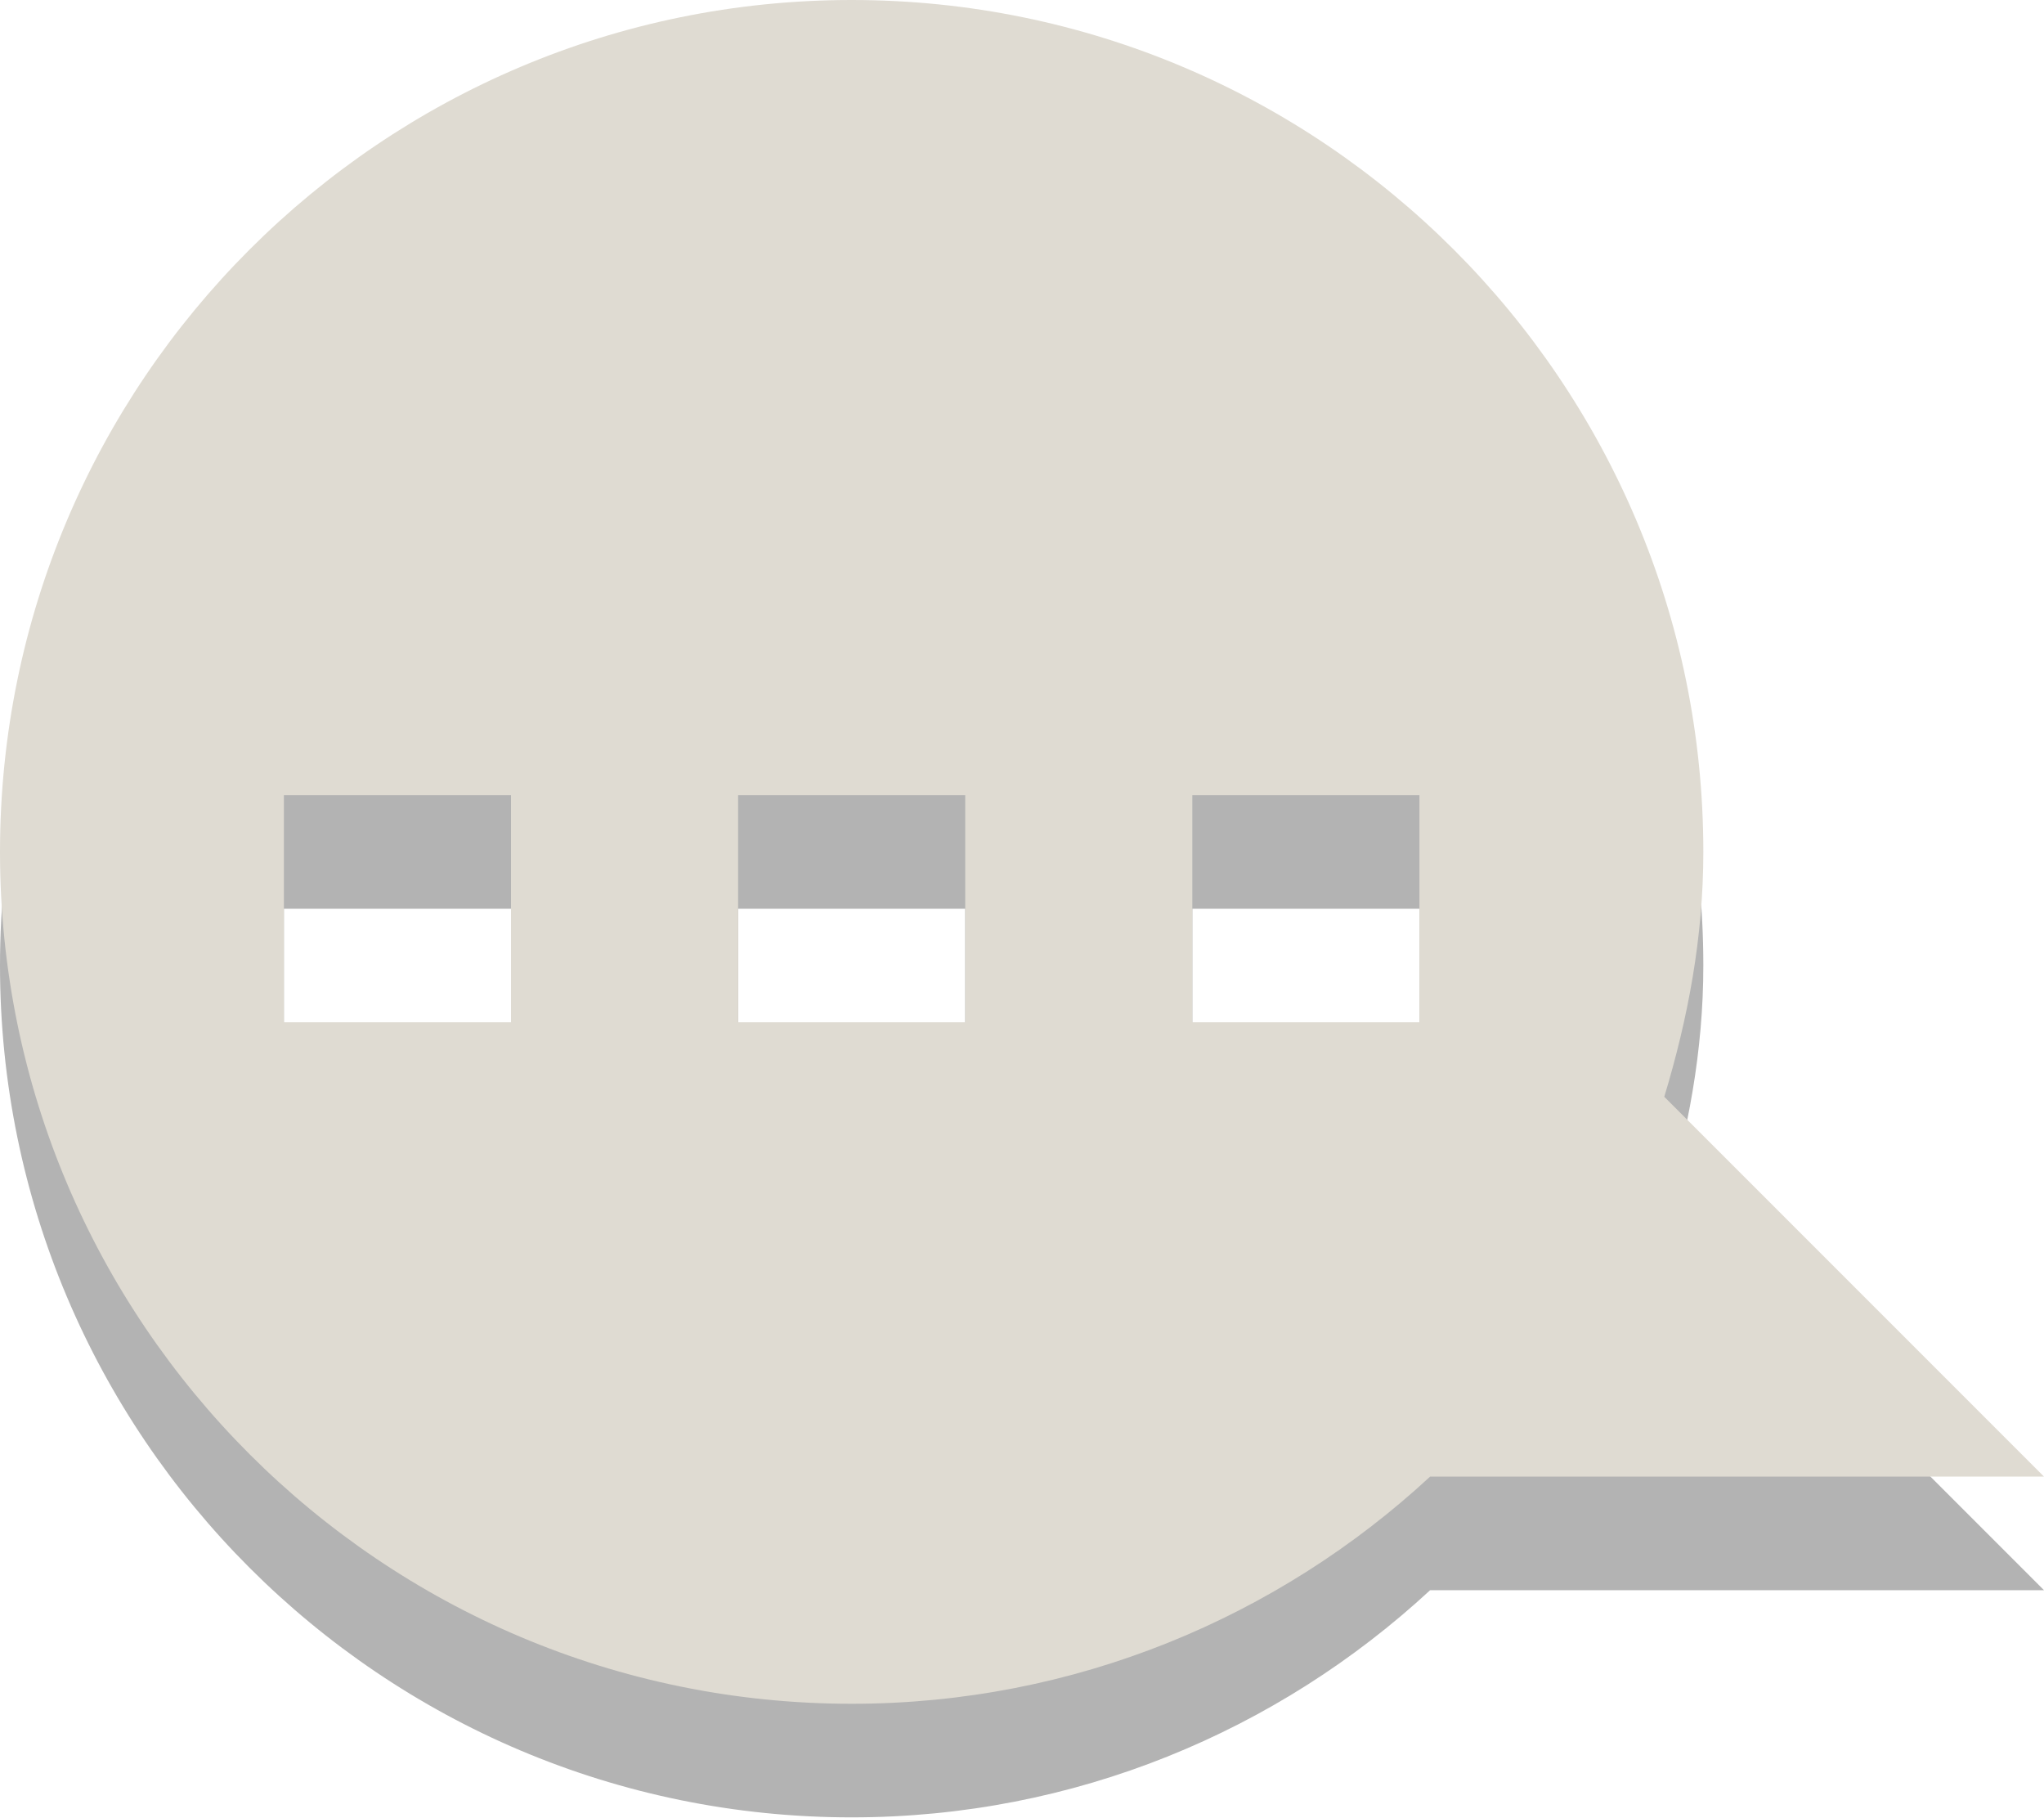
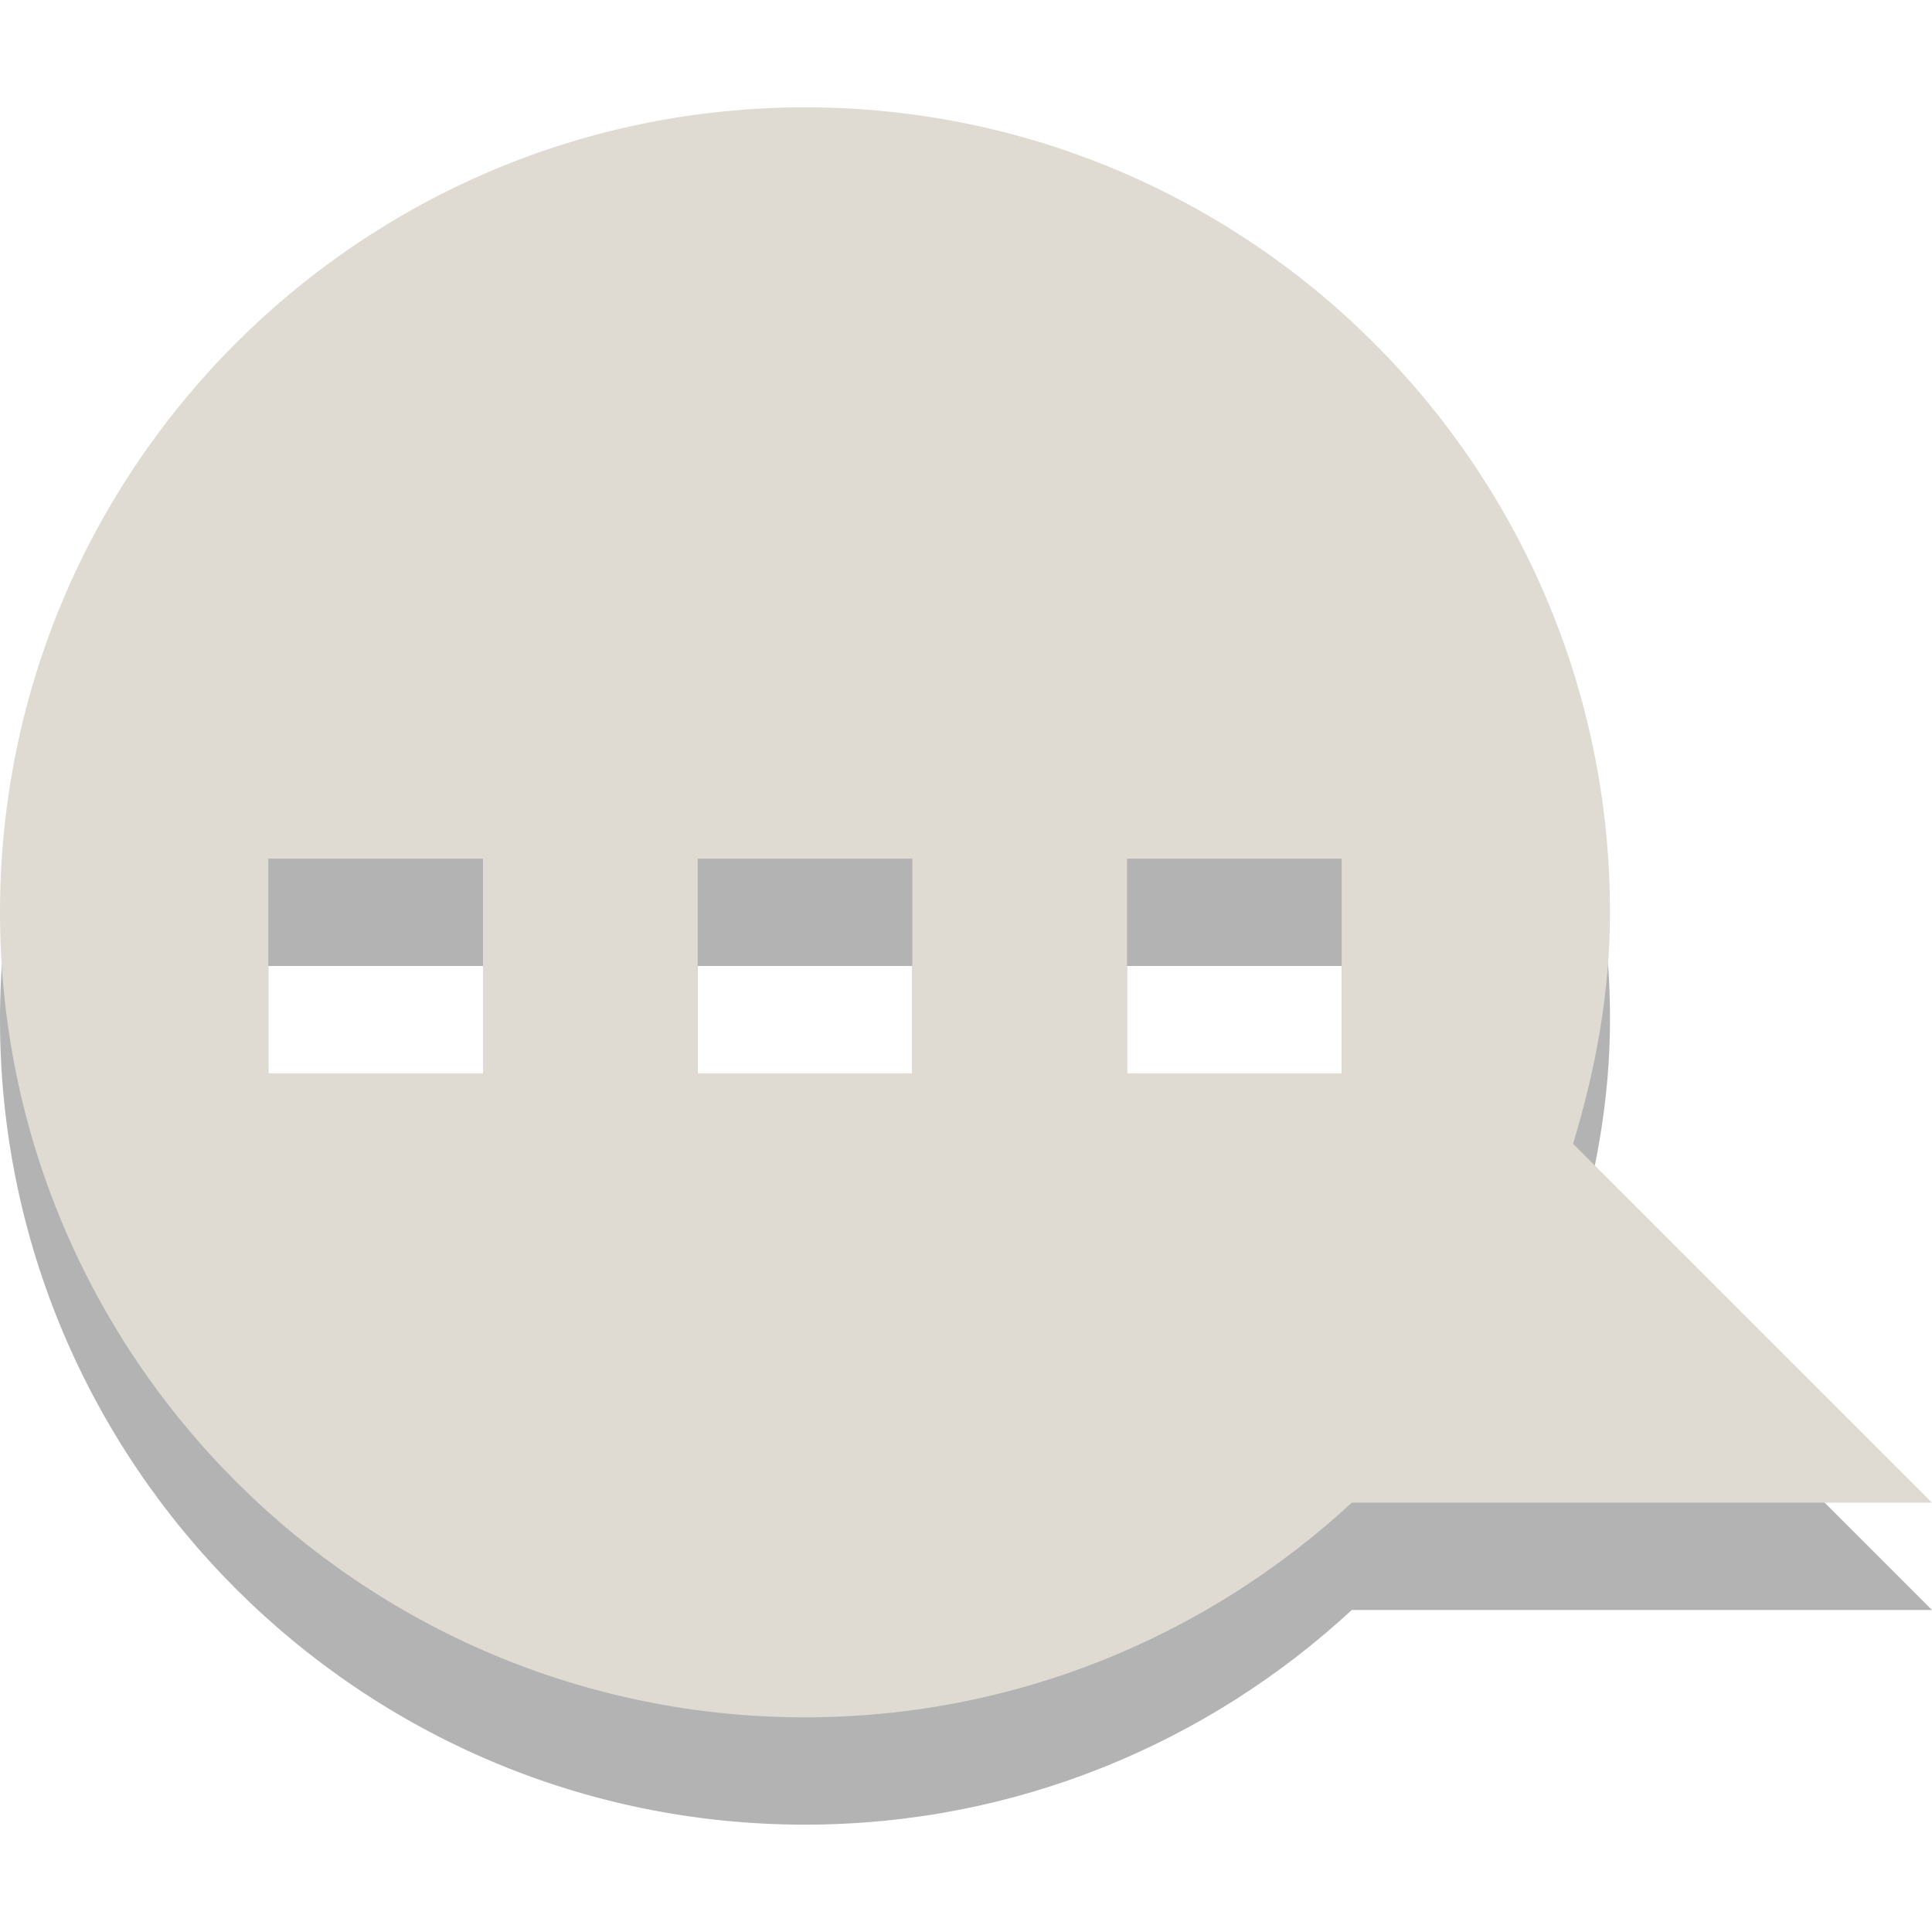
- <svg xmlns="http://www.w3.org/2000/svg" version="1.0" width="18" height="16" id="svg2816" style="display:inline">
+ <svg xmlns="http://www.w3.org/2000/svg" style="display:inline" id="svg2816" height="16" width="16" version="1.0">
  <defs id="defs2818" />
-   <path style="opacity:0.3;fill:#000000;fill-opacity:1;fill-rule:evenodd;stroke:none;stroke-width:1;marker:none;visibility:visible;display:inline;overflow:visible;enable-background:accumulate" d="M 7.5,1 C 3.36,1 1e-7,4.36 0,8.5 0,12.64 3.36,16 7.5,16 c 1.965,0 3.756,-0.762 5.094,-2 L 18,14 14.656,10.656 C 14.864,9.969 15,9.255 15,8.5 15,4.36 11.64,1 7.5,1 z m -5,7 2,0 0,2 -2,0 0,-2 z m 4,0 2,0 0,2 -2,0 0,-2 z m 4,0 2,0 0,2 -2,0 0,-2 z" id="path2396-2" />
-   <path style="fill:#dfdbd2;fill-opacity:1;fill-rule:evenodd;stroke:none;stroke-width:1;marker:none;visibility:visible;display:inline;overflow:visible;enable-background:accumulate" d="M 7.5,0 C 3.36,0 1e-7,3.36 0,7.5 0,11.64 3.36,15 7.5,15 c 1.965,0 3.756,-0.762 5.094,-2 L 18,13 14.656,9.656 C 14.864,8.969 15,8.255 15,7.5 15,3.36 11.64,1e-7 7.5,0 z m -5,7 2,0 0,2 -2,0 0,-2 z m 4,0 2,0 0,2 -2,0 0,-2 z m 4,0 2,0 0,2 -2,0 0,-2 z" id="path2396" />
+   <g transform="matrix(0.8888889,0,0,0.8888889,-1.0000001e-8,0.8888889)" id="g1409">
+     <path style="display:inline;overflow:visible;visibility:visible;opacity:0.3;fill:#000000;fill-opacity:1;fill-rule:evenodd;stroke:none;stroke-width:1;marker:none;enable-background:accumulate" d="M 7.5,1 C 3.36,1 1e-7,4.36 0,8.5 0,12.64 3.36,16 7.5,16 c 1.965,0 3.756,-0.762 5.094,-2 H 18 L 14.656,10.656 C 14.864,9.969 15,9.255 15,8.5 15,4.36 11.64,1 7.5,1 Z m -5,7 h 2 v 2 h -2 z m 4,0 h 2 v 2 h -2 z m 4,0 h 2 v 2 h -2 z" id="path2396-2" />
+     <path style="display:inline;overflow:visible;visibility:visible;fill:#dfdbd2;fill-opacity:1;fill-rule:evenodd;stroke:none;stroke-width:1;marker:none;enable-background:accumulate" d="M 7.5,0 C 3.36,0 1e-7,3.36 0,7.5 0,11.64 3.36,15 7.5,15 c 1.965,0 3.756,-0.762 5.094,-2 H 18 L 14.656,9.656 C 14.864,8.969 15,8.255 15,7.5 15,3.36 11.64,1e-7 7.5,0 Z m -5,7 h 2 v 2 h -2 z m 4,0 h 2 v 2 h -2 z m 4,0 h 2 v 2 h -2 z" id="path2396" />
+   </g>
</svg>
